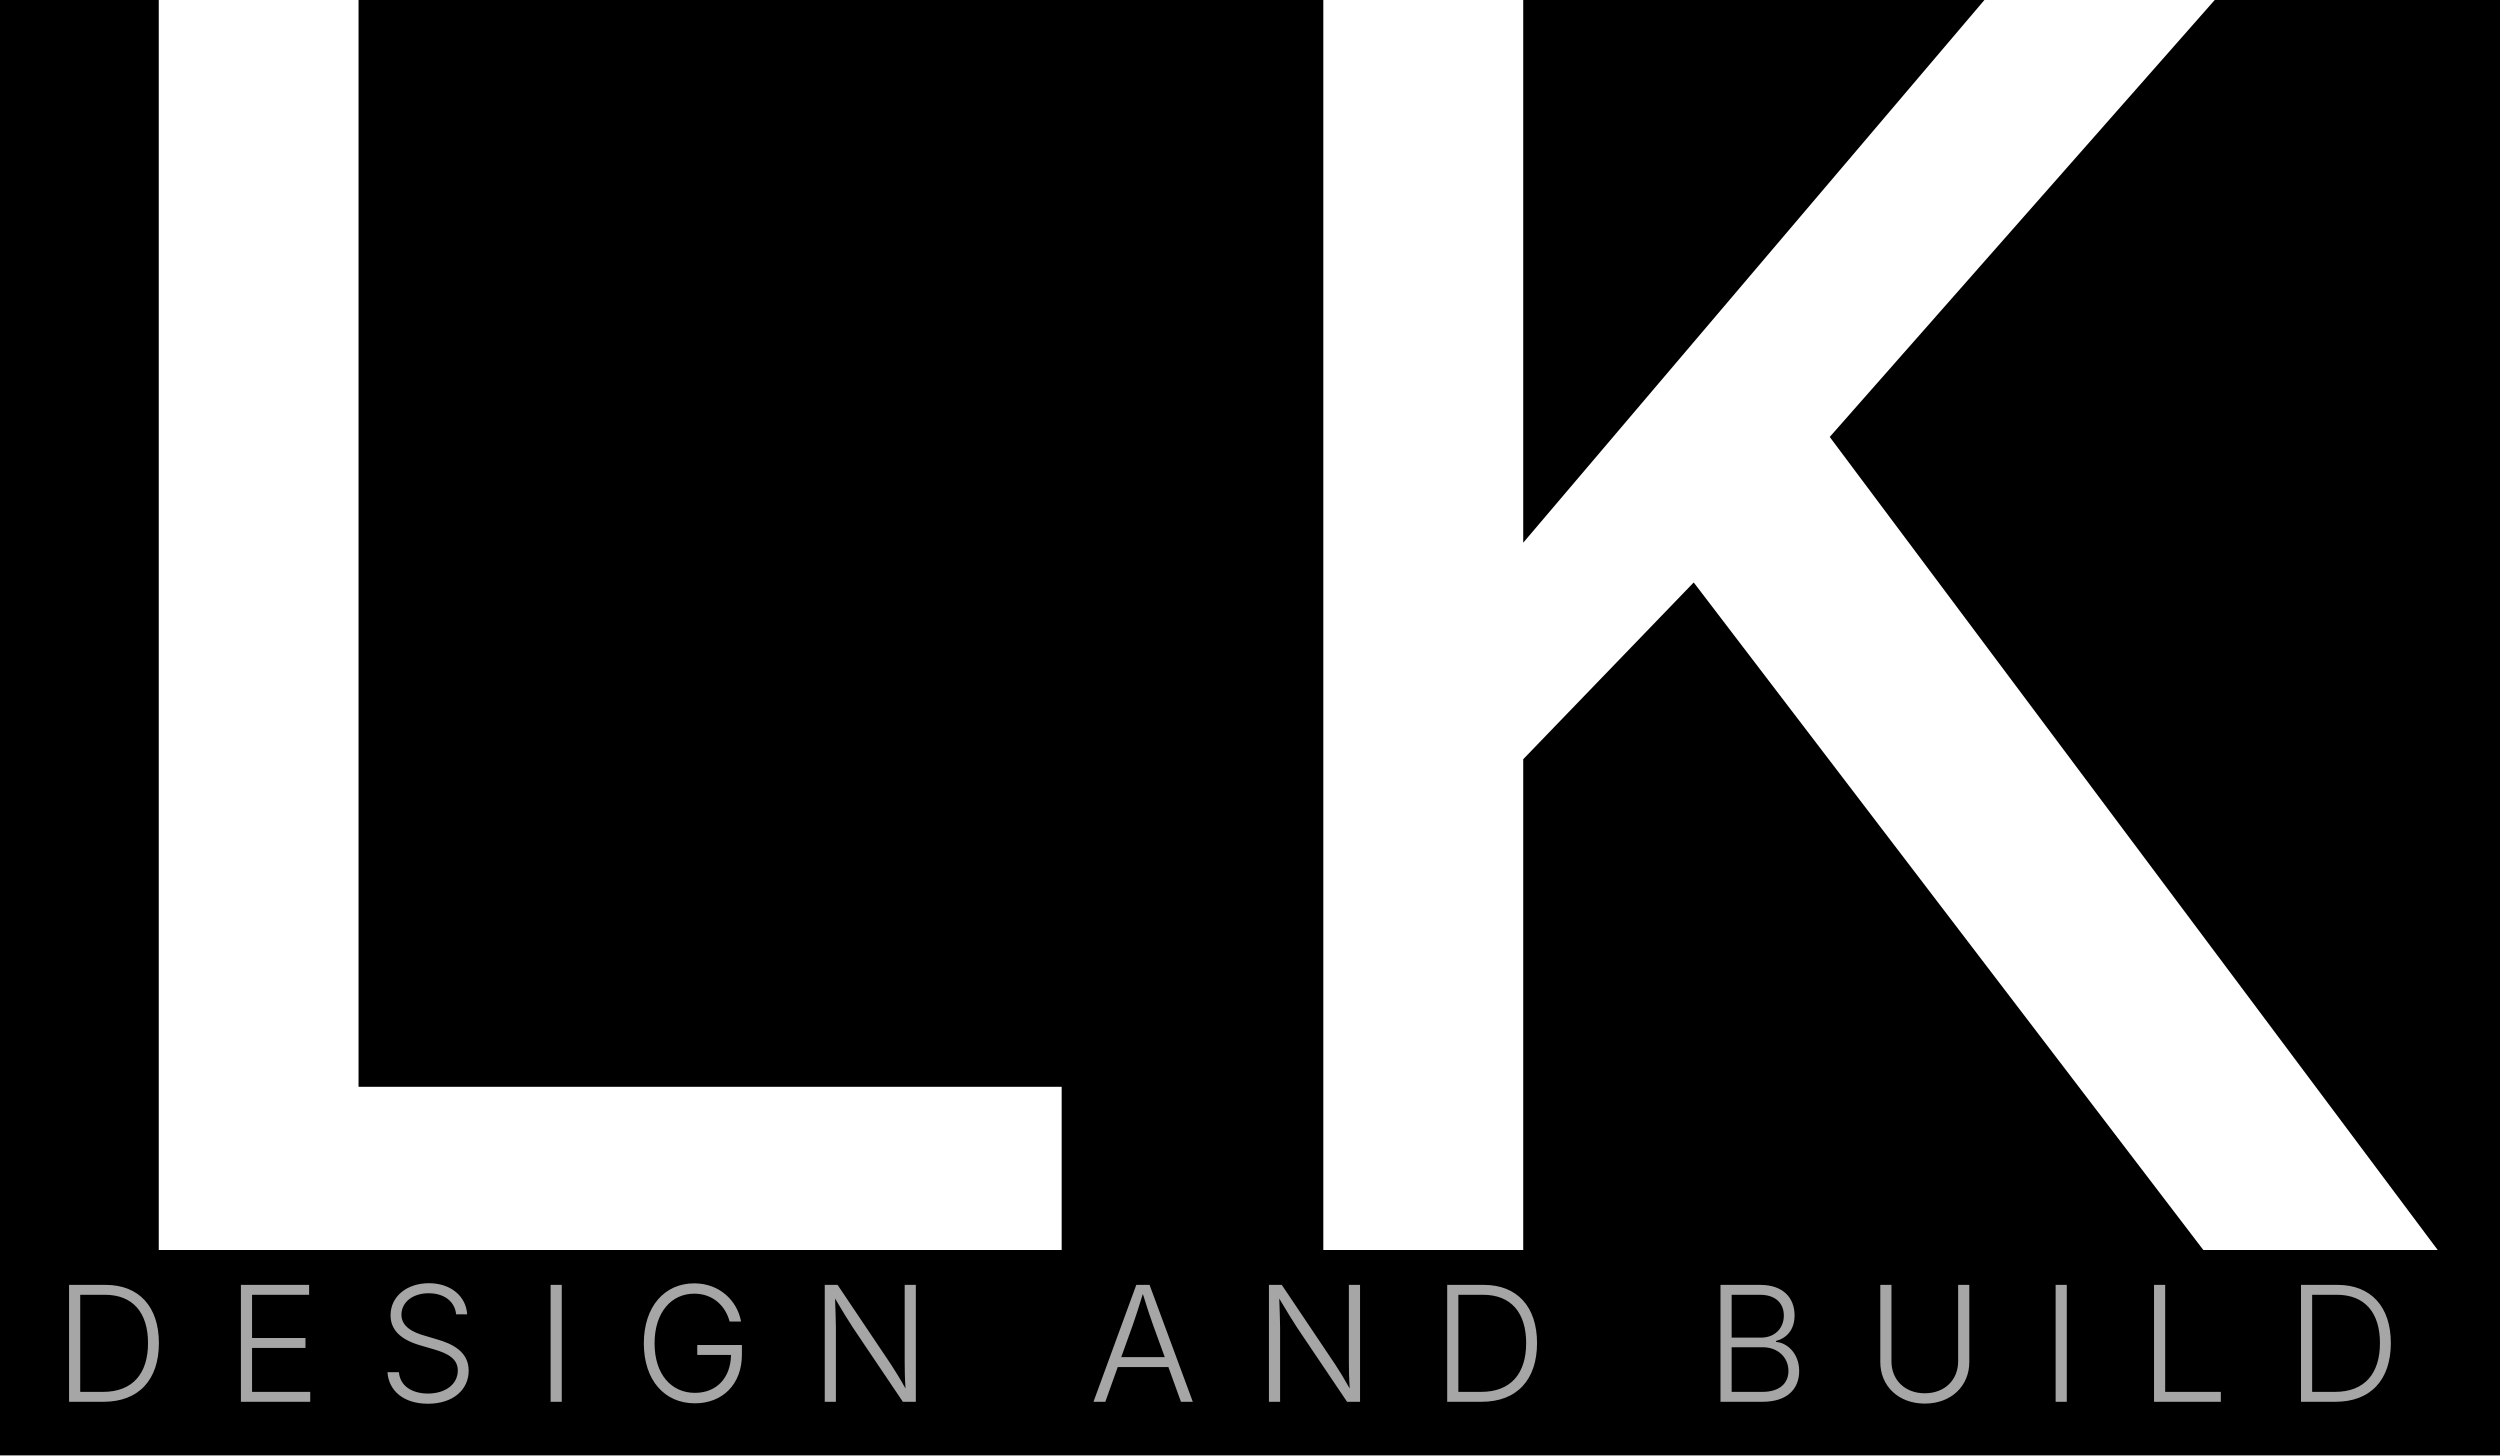
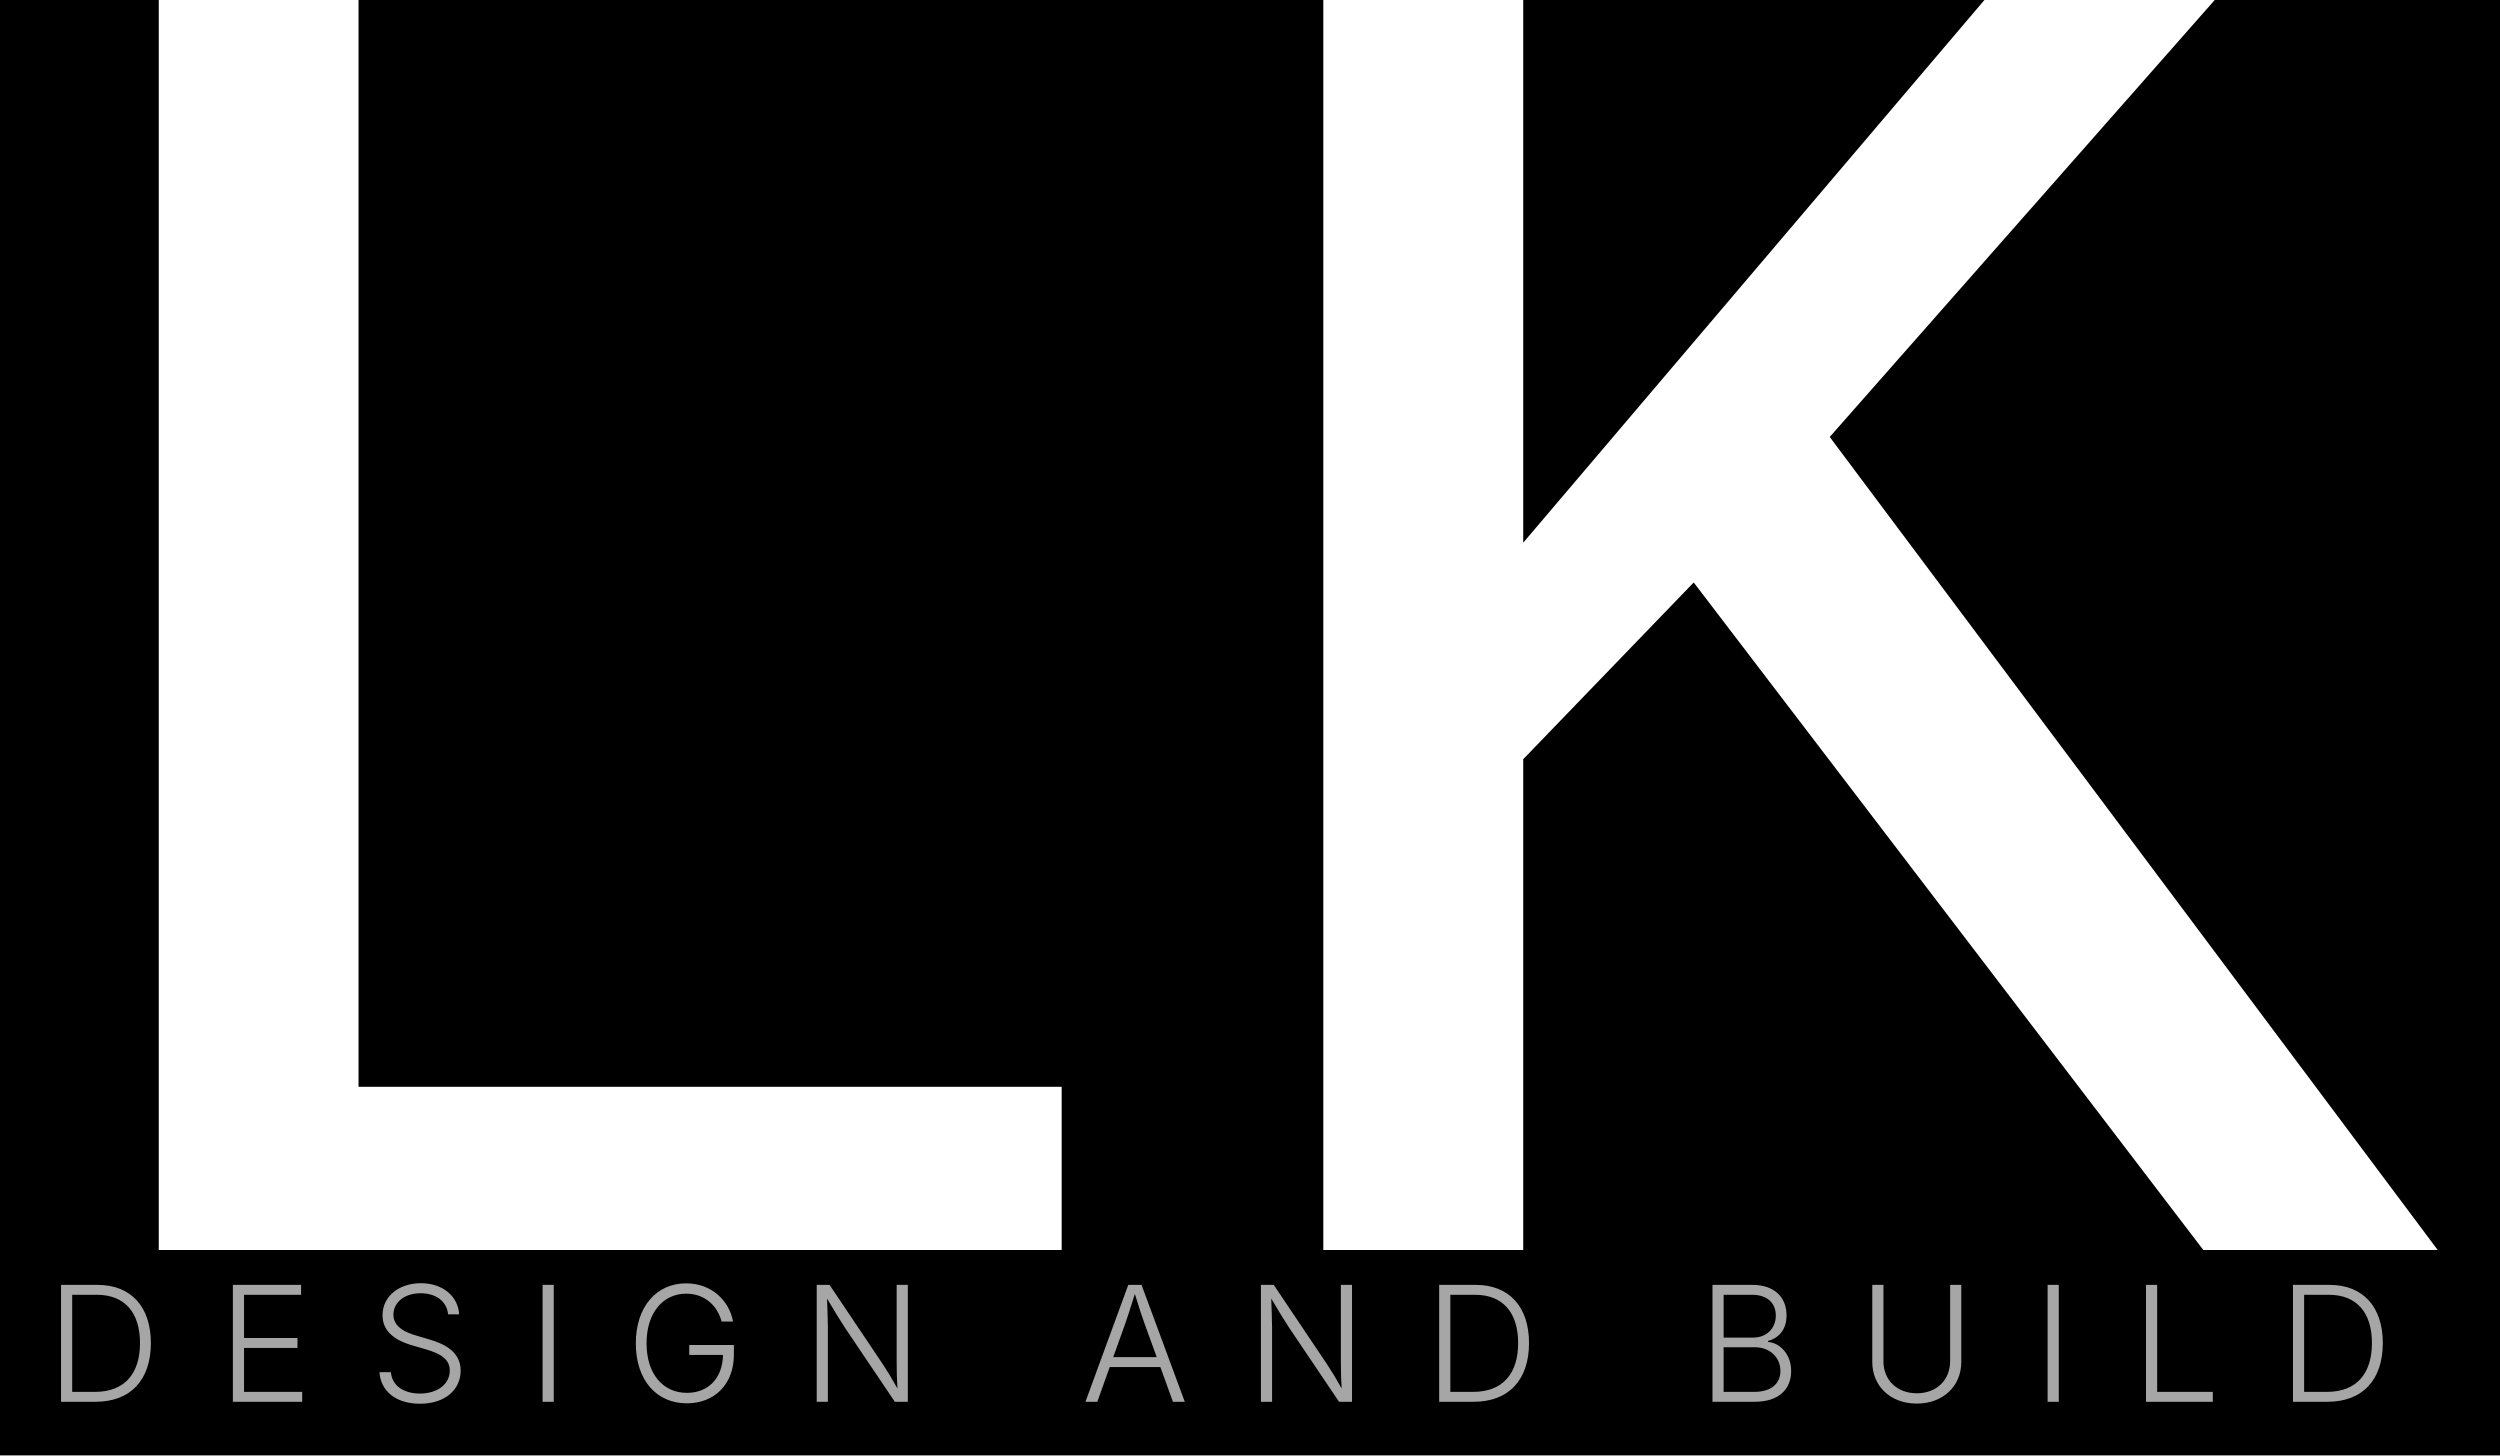
<svg xmlns="http://www.w3.org/2000/svg" viewBox="210 210 280 163" width="560" height="326">
  <rect x="210" y="210" width="280" height="163" fill="#000000" />
  <text x="200" y="350" font-family="'Courier New', Courier, monospace" font-size="240" font-weight="normal" fill="#FFFFFF" letter-spacing="-0.02em">LK</text>
-   <text x="216" y="367" font-family="'Inter', 'Helvetica Neue', Arial, sans-serif" font-size="18" font-weight="300" fill="#FFFFFF" fill-opacity="0.65" letter-spacing="6.3">DESIGN AND BUILD</text>
+   <text x="215.1" y="367" font-family="'Inter', 'Helvetica Neue', Arial, sans-serif" font-size="18" font-weight="300" fill="#FFFFFF" fill-opacity="0.65" letter-spacing="6.3">DESIGN AND BUILD</text>
</svg>
